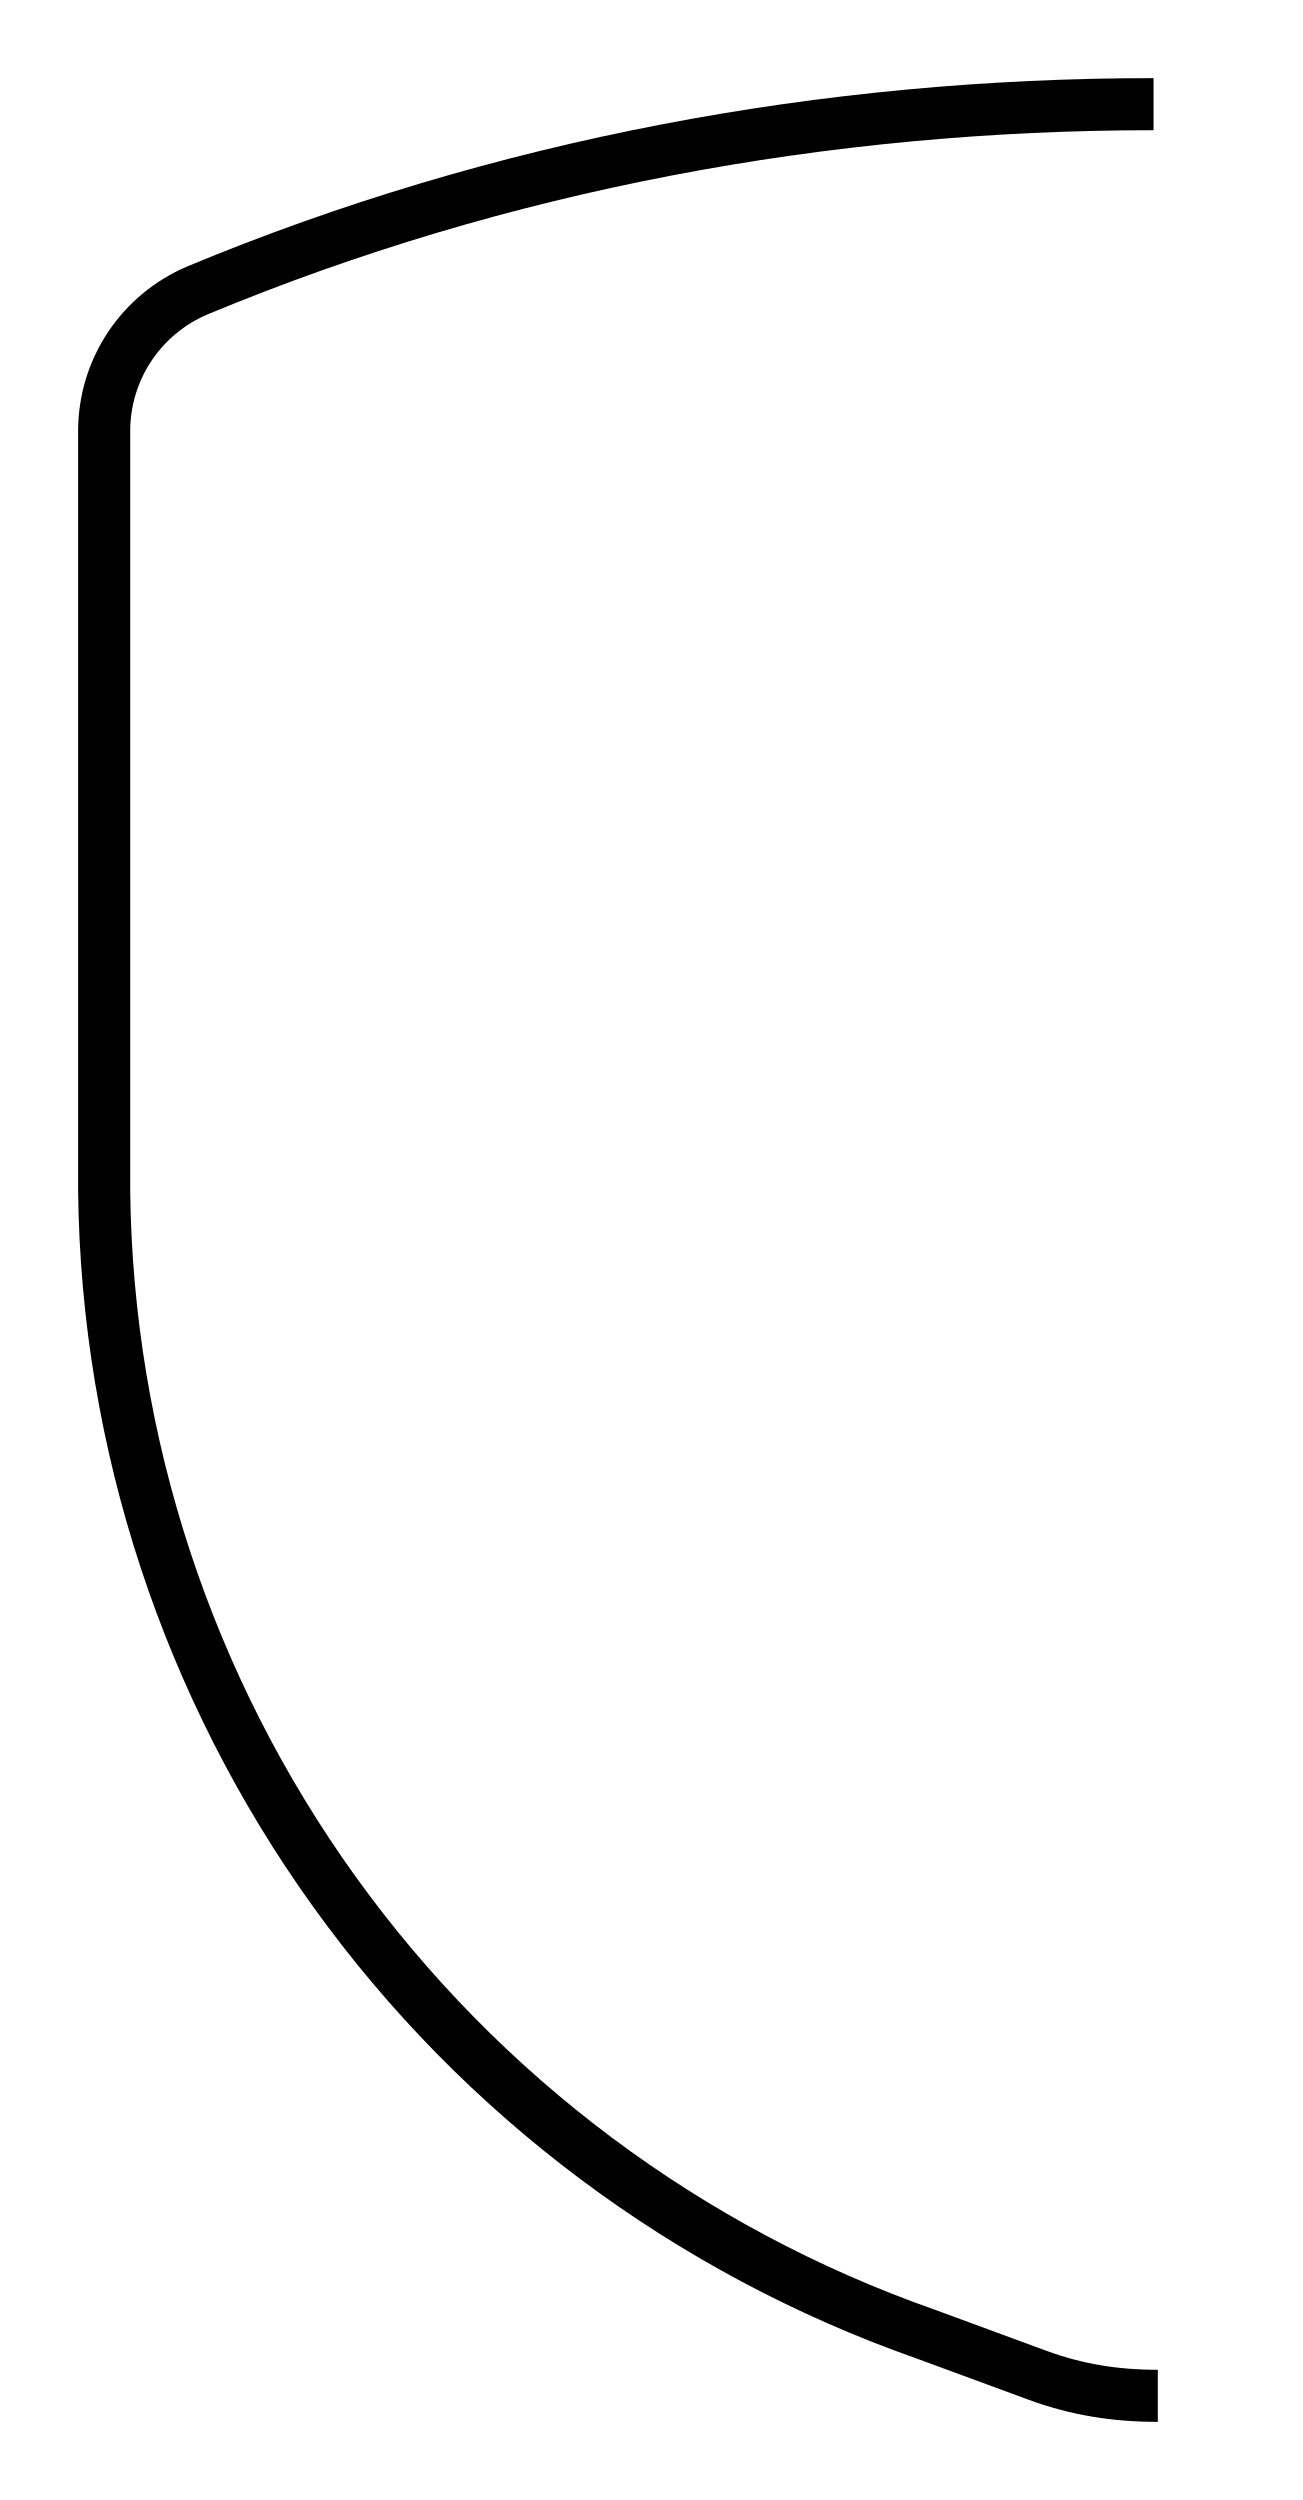
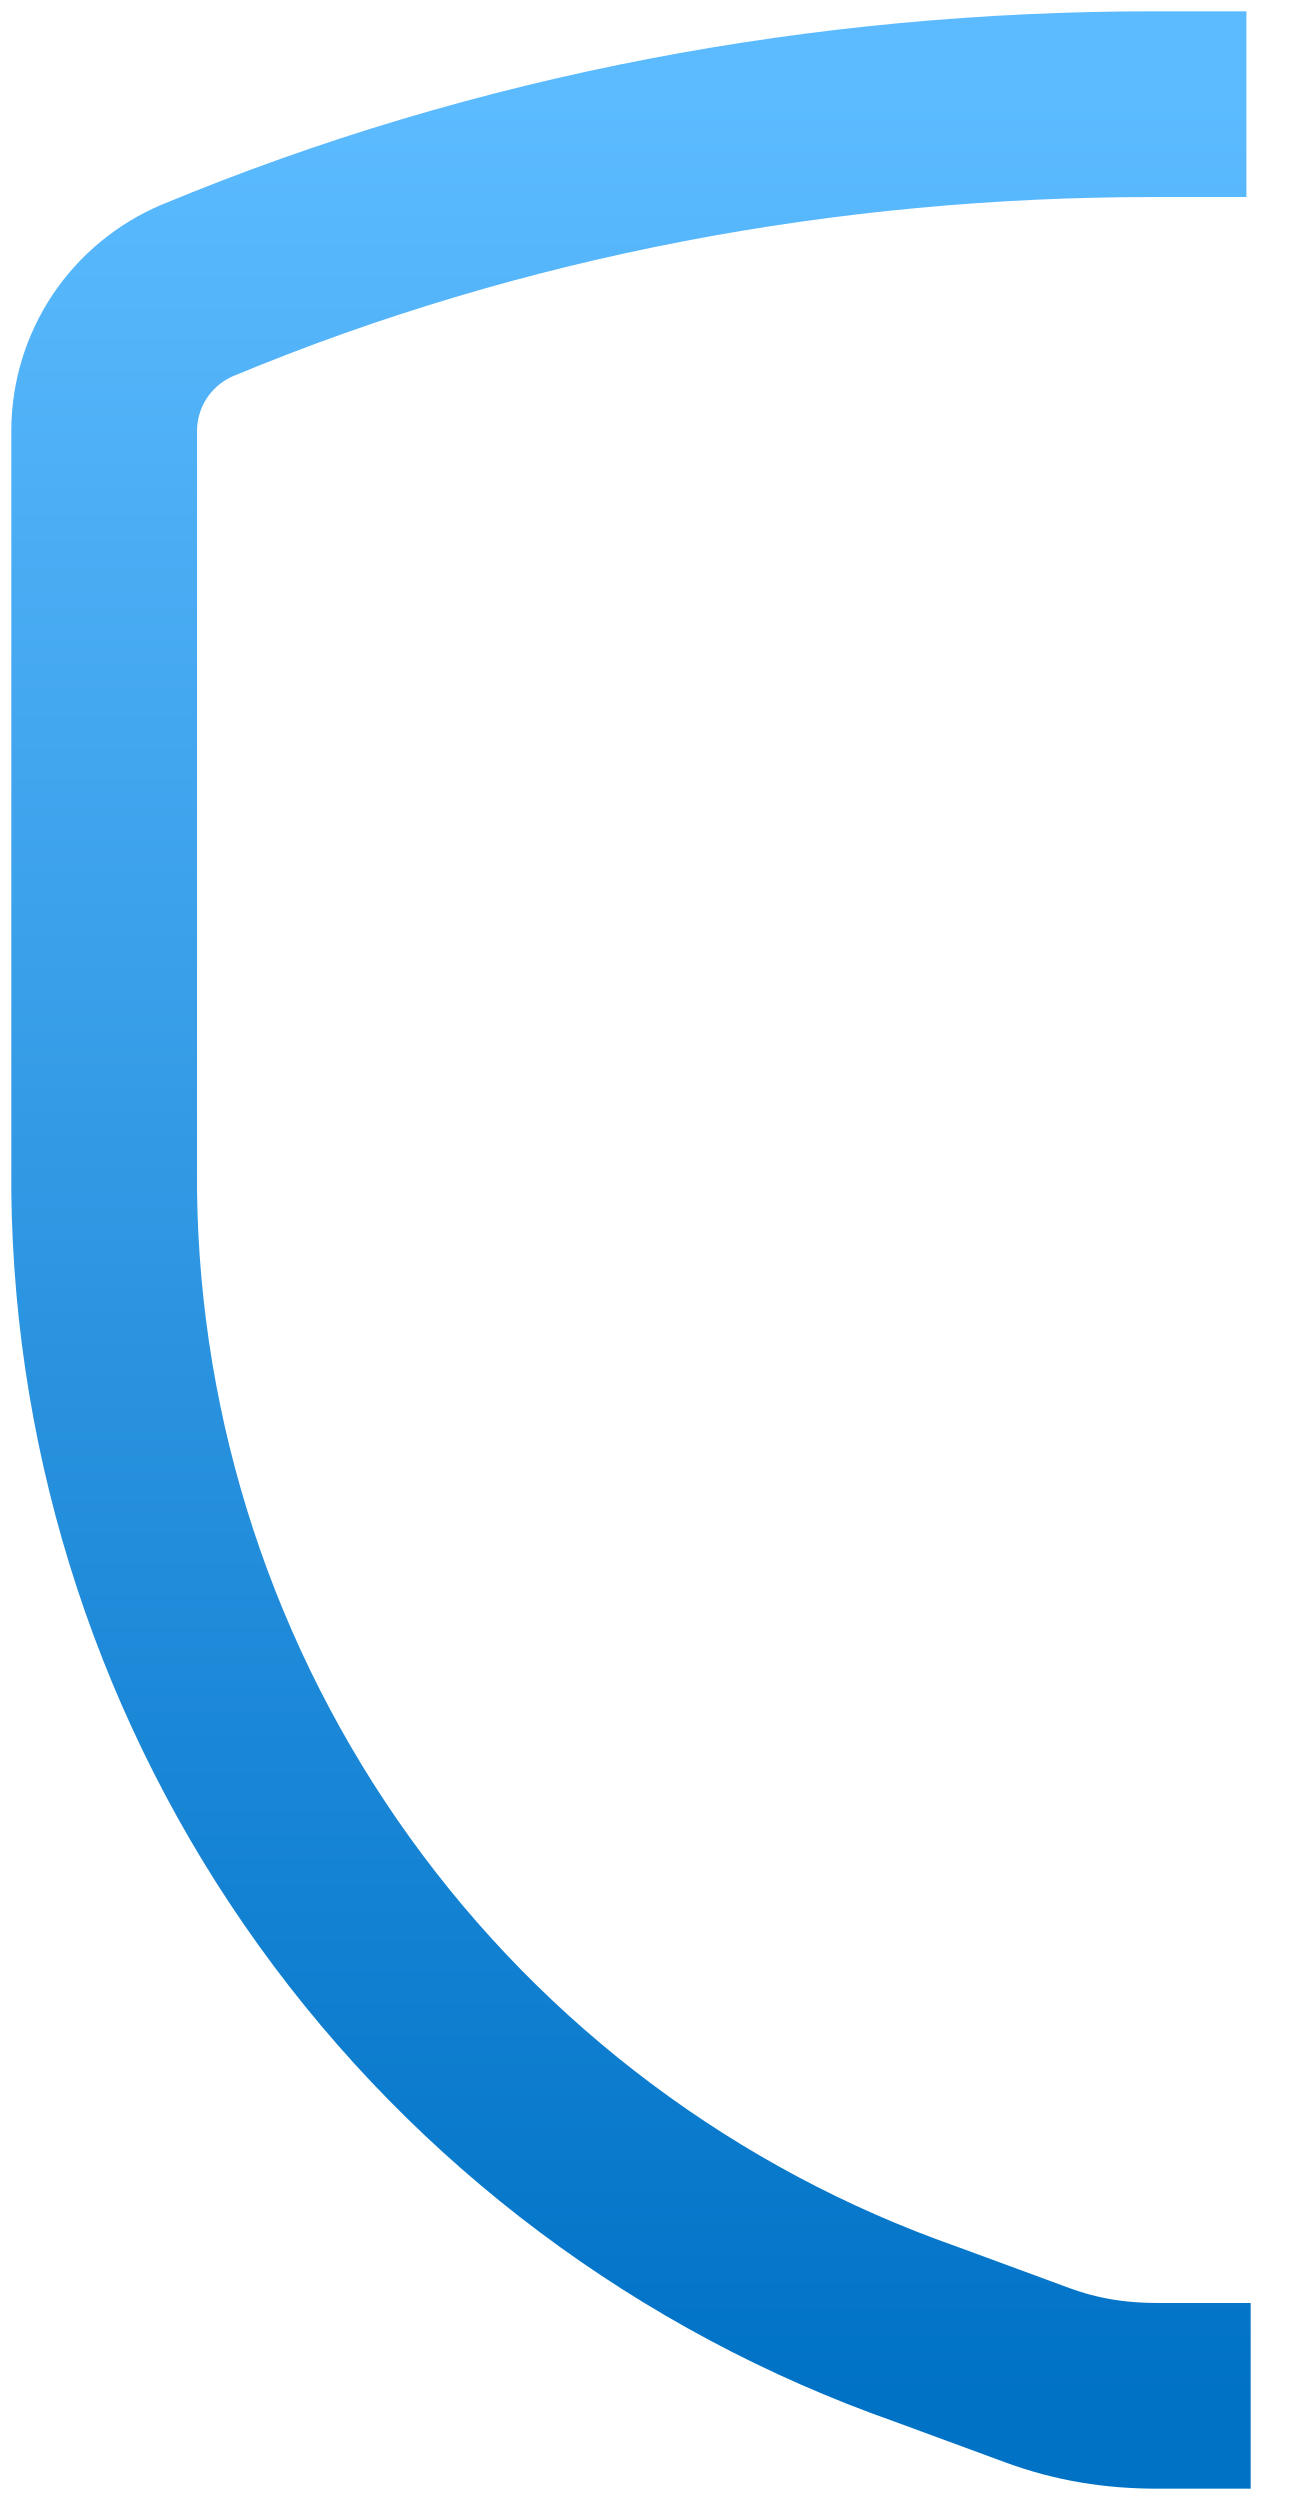
<svg xmlns="http://www.w3.org/2000/svg" width="25" height="48" viewBox="0 0 25 48" fill="none">
-   <path d="M22.148 2C15.858 2 9.605 3.157 3.792 5.575C3.262 5.8 2.81 6.174 2.491 6.652C2.173 7.13 2.002 7.691 2 8.265V22.875C2.056 27.703 3.6 32.396 6.42 36.32C9.241 40.245 13.204 43.209 17.771 44.814L19.922 45.606C20.667 45.879 21.402 46 22.23 46" stroke="url(#paint0_linear_2224_212)" strokeWidth="3.566" strokeLinecap="square" strokeLinejoin="round" />
+   <path d="M22.148 2C15.858 2 9.605 3.157 3.792 5.575C3.262 5.8 2.81 6.174 2.491 6.652C2.173 7.13 2.002 7.691 2 8.265V22.875C2.056 27.703 3.6 32.396 6.42 36.32C9.241 40.245 13.204 43.209 17.771 44.814L19.922 45.606C20.667 45.879 21.402 46 22.23 46" stroke="url(#paint0_linear_2224_212)" stroke-width="3.566" stroke-linecap="square" stroke-linejoin="round" />
  <defs>
    <linearGradient id="paint0_linear_2224_212" x1="12.115" y1="1.998" x2="12.115" y2="46.001" gradientUnits="userSpaceOnUse">
-       <stop stopColor="#5CBBFF" />
-       <stop offset="1" stopColor="#0072C6" />
+       <stop stop-color="#5CBBFF" />
+       <stop offset="1" stop-color="#0072C6" />
    </linearGradient>
  </defs>
</svg>
